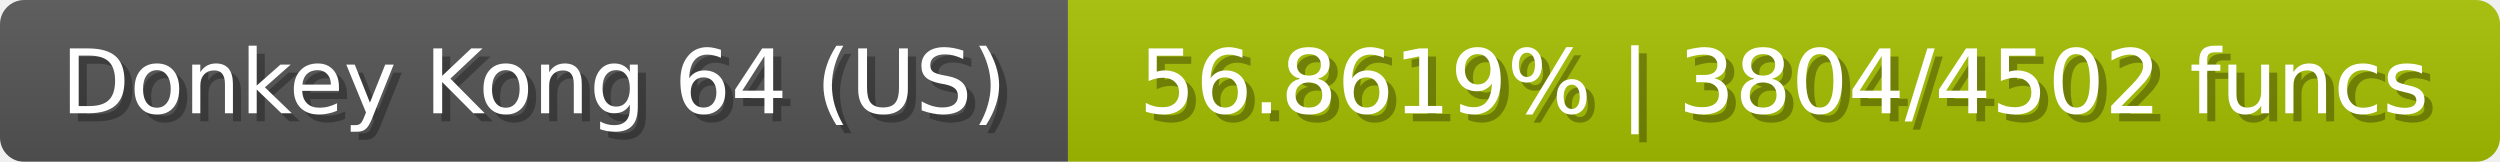
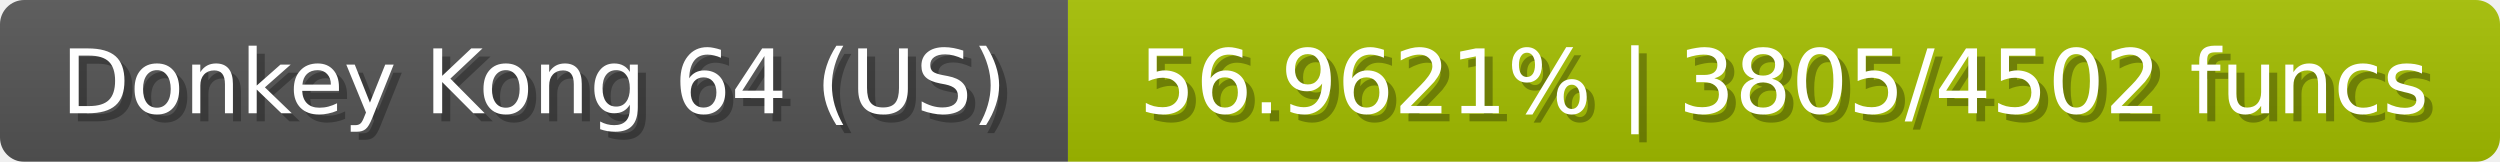
<svg xmlns="http://www.w3.org/2000/svg" width="309" height="20">
  <linearGradient id="b" x2="0" y2="100%">
    <stop offset="0" stop-color="#bbb" stop-opacity=".1" />
    <stop offset="1" stop-opacity=".1" />
  </linearGradient>
  <mask id="anybadge_23">
    <rect width="309" height="20" rx="3" fill="#fff" />
  </mask>
  <g mask="url(#anybadge_23)">
    <path fill="#555" d="M0 0h132v20H0z" />
-     <path fill="#a6c000" d="M132 0h177v20H132z" />
+     <path fill="#a5c000" d="M132 0h177v20H132z" />
    <path fill="url(#b)" d="M0 0h309v20H0z" />
  </g>
  <g fill="#fff" text-anchor="middle" font-family="DejaVu Sans,Verdana,Geneva,sans-serif" font-size="11">
    <text x="67.0" y="15" fill="#010101" fill-opacity=".3">Donkey Kong 64 (US)</text>
    <text x="66.0" y="14">Donkey Kong 64 (US)</text>
  </g>
  <g fill="#fff" text-anchor="middle" font-family="DejaVu Sans,Verdana,Geneva,sans-serif" font-size="11">
-     <text x="221.5" y="15" fill="#010101" fill-opacity=".3">56.8619% | 3804/4502 funcs</text>
-     <text x="220.5" y="14">56.8619% | 3804/4502 funcs</text>
+     <text x="221.5" y="15" fill="#010101" fill-opacity=".3">56.9621% | 3805/4502 funcs</text>
+     <text x="220.5" y="14">56.9621% | 3805/4502 funcs</text>
  </g>
</svg>
